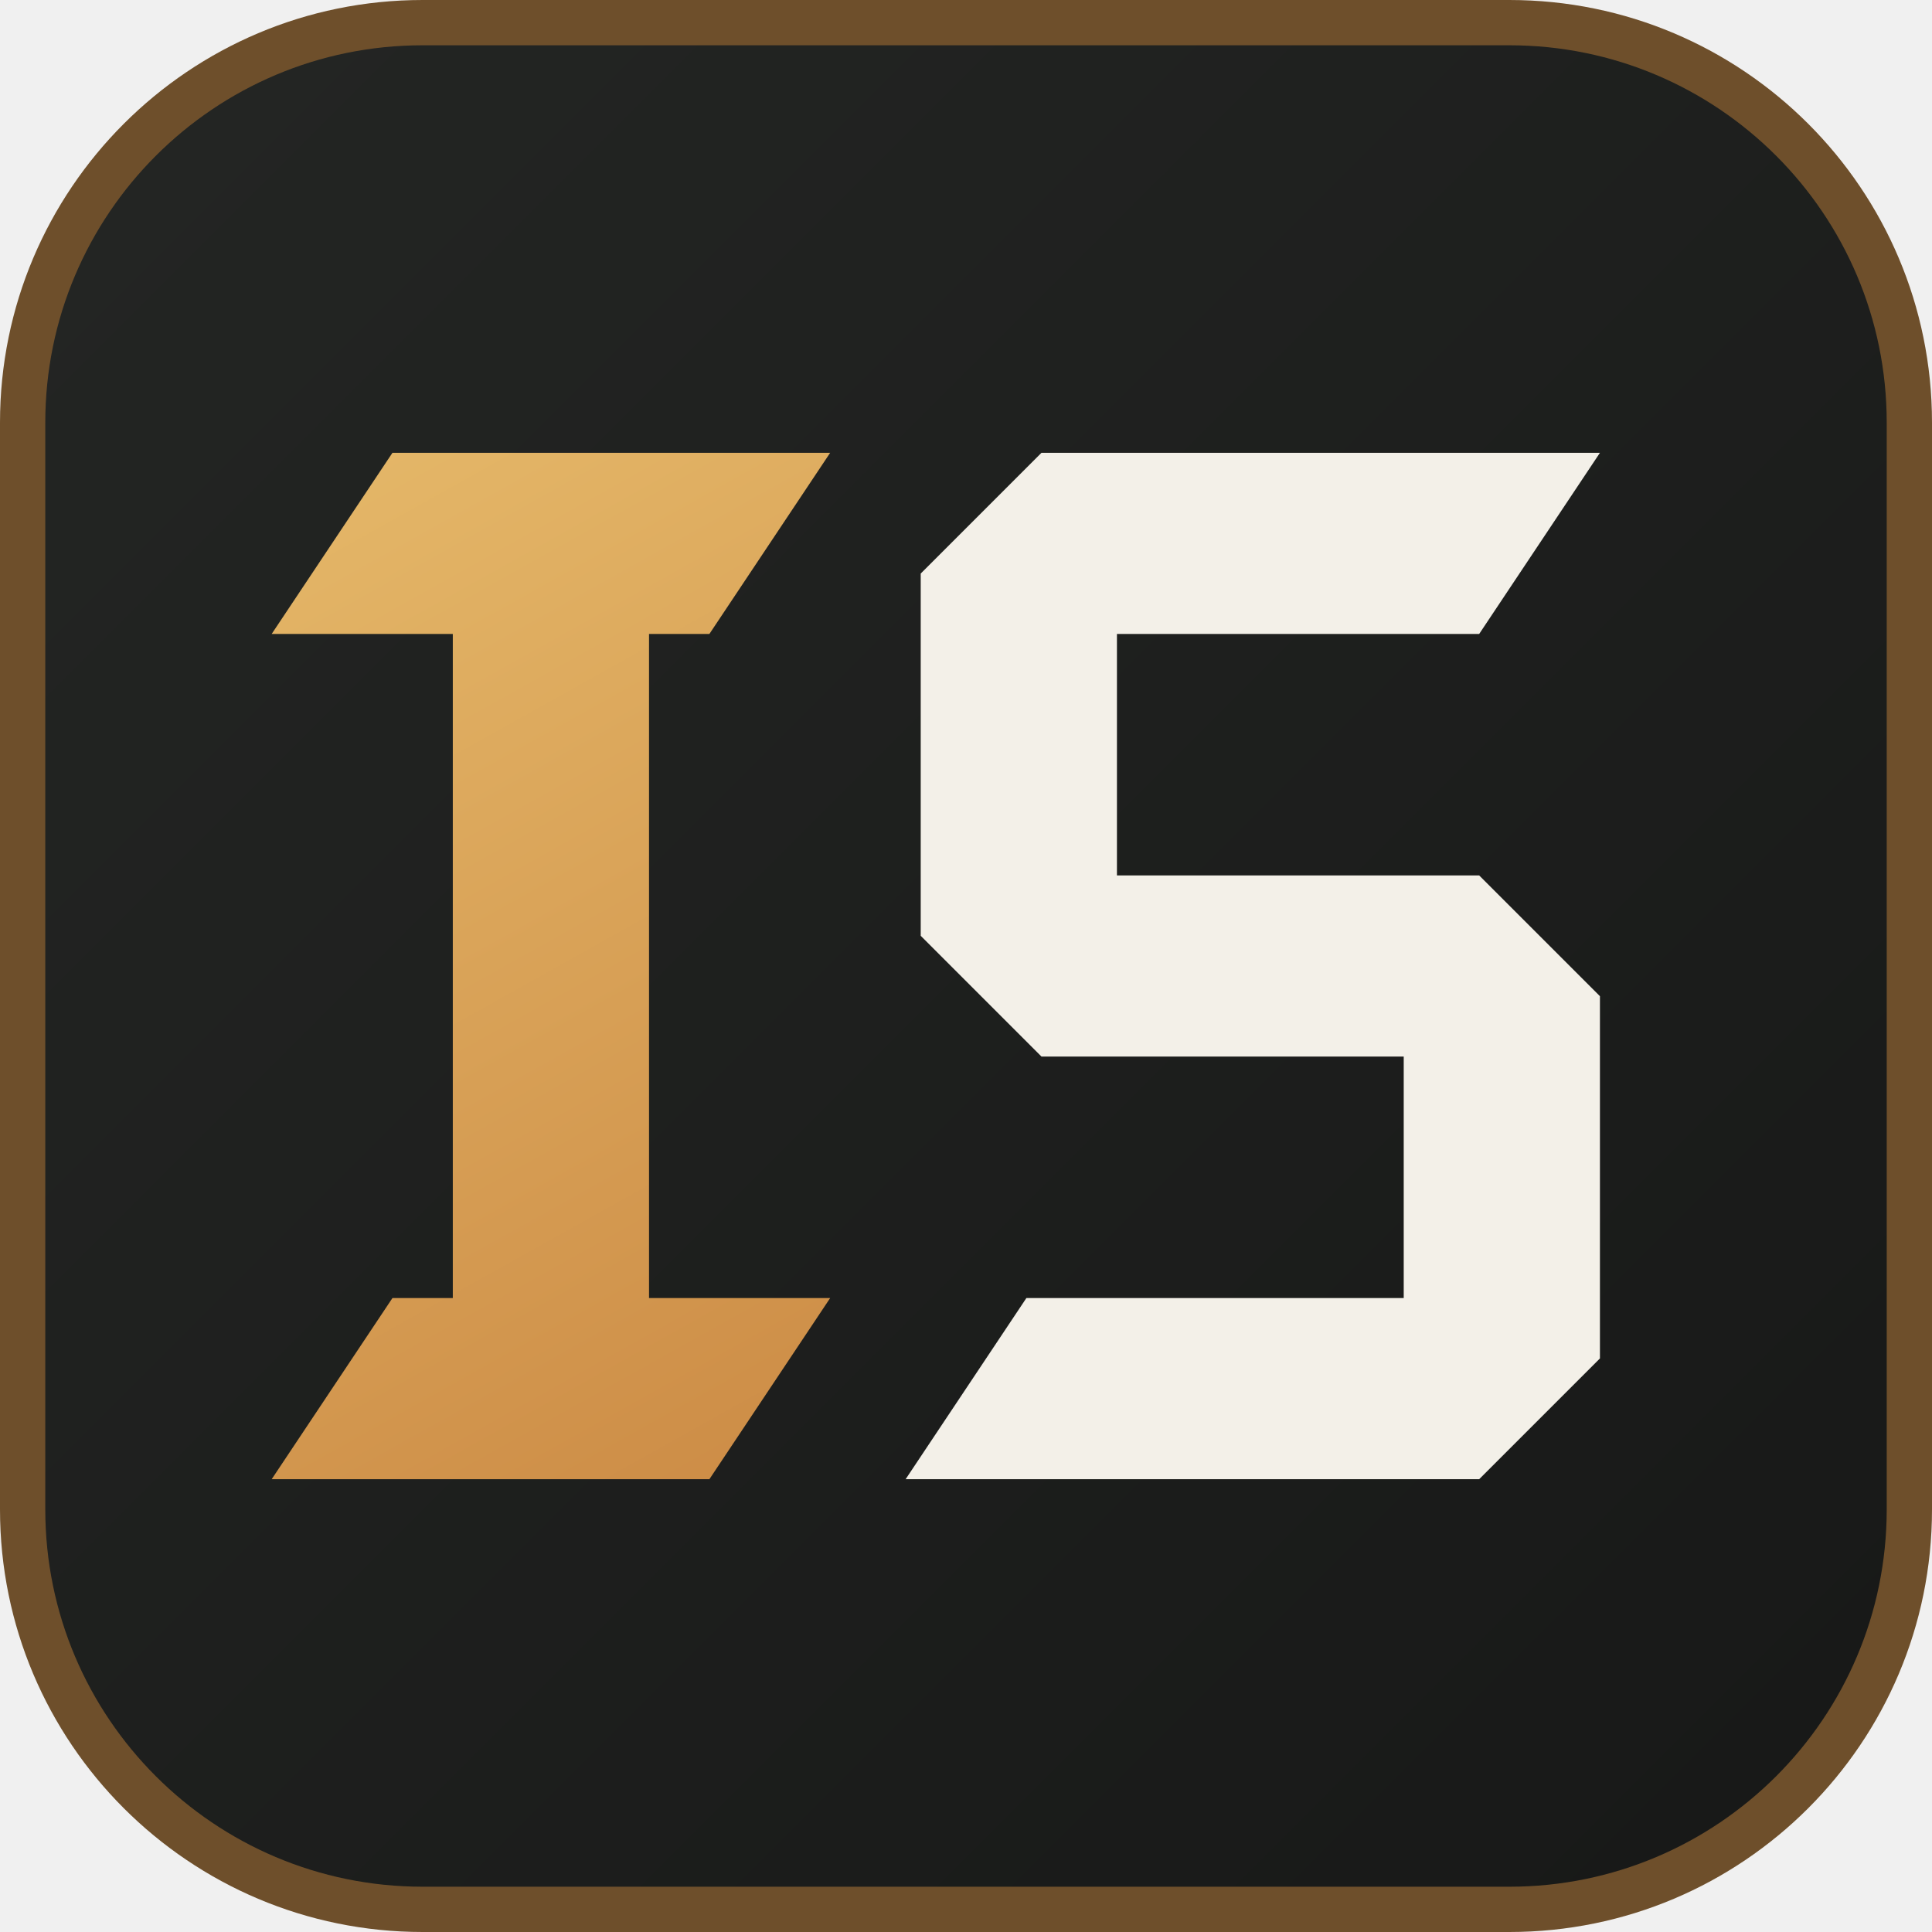
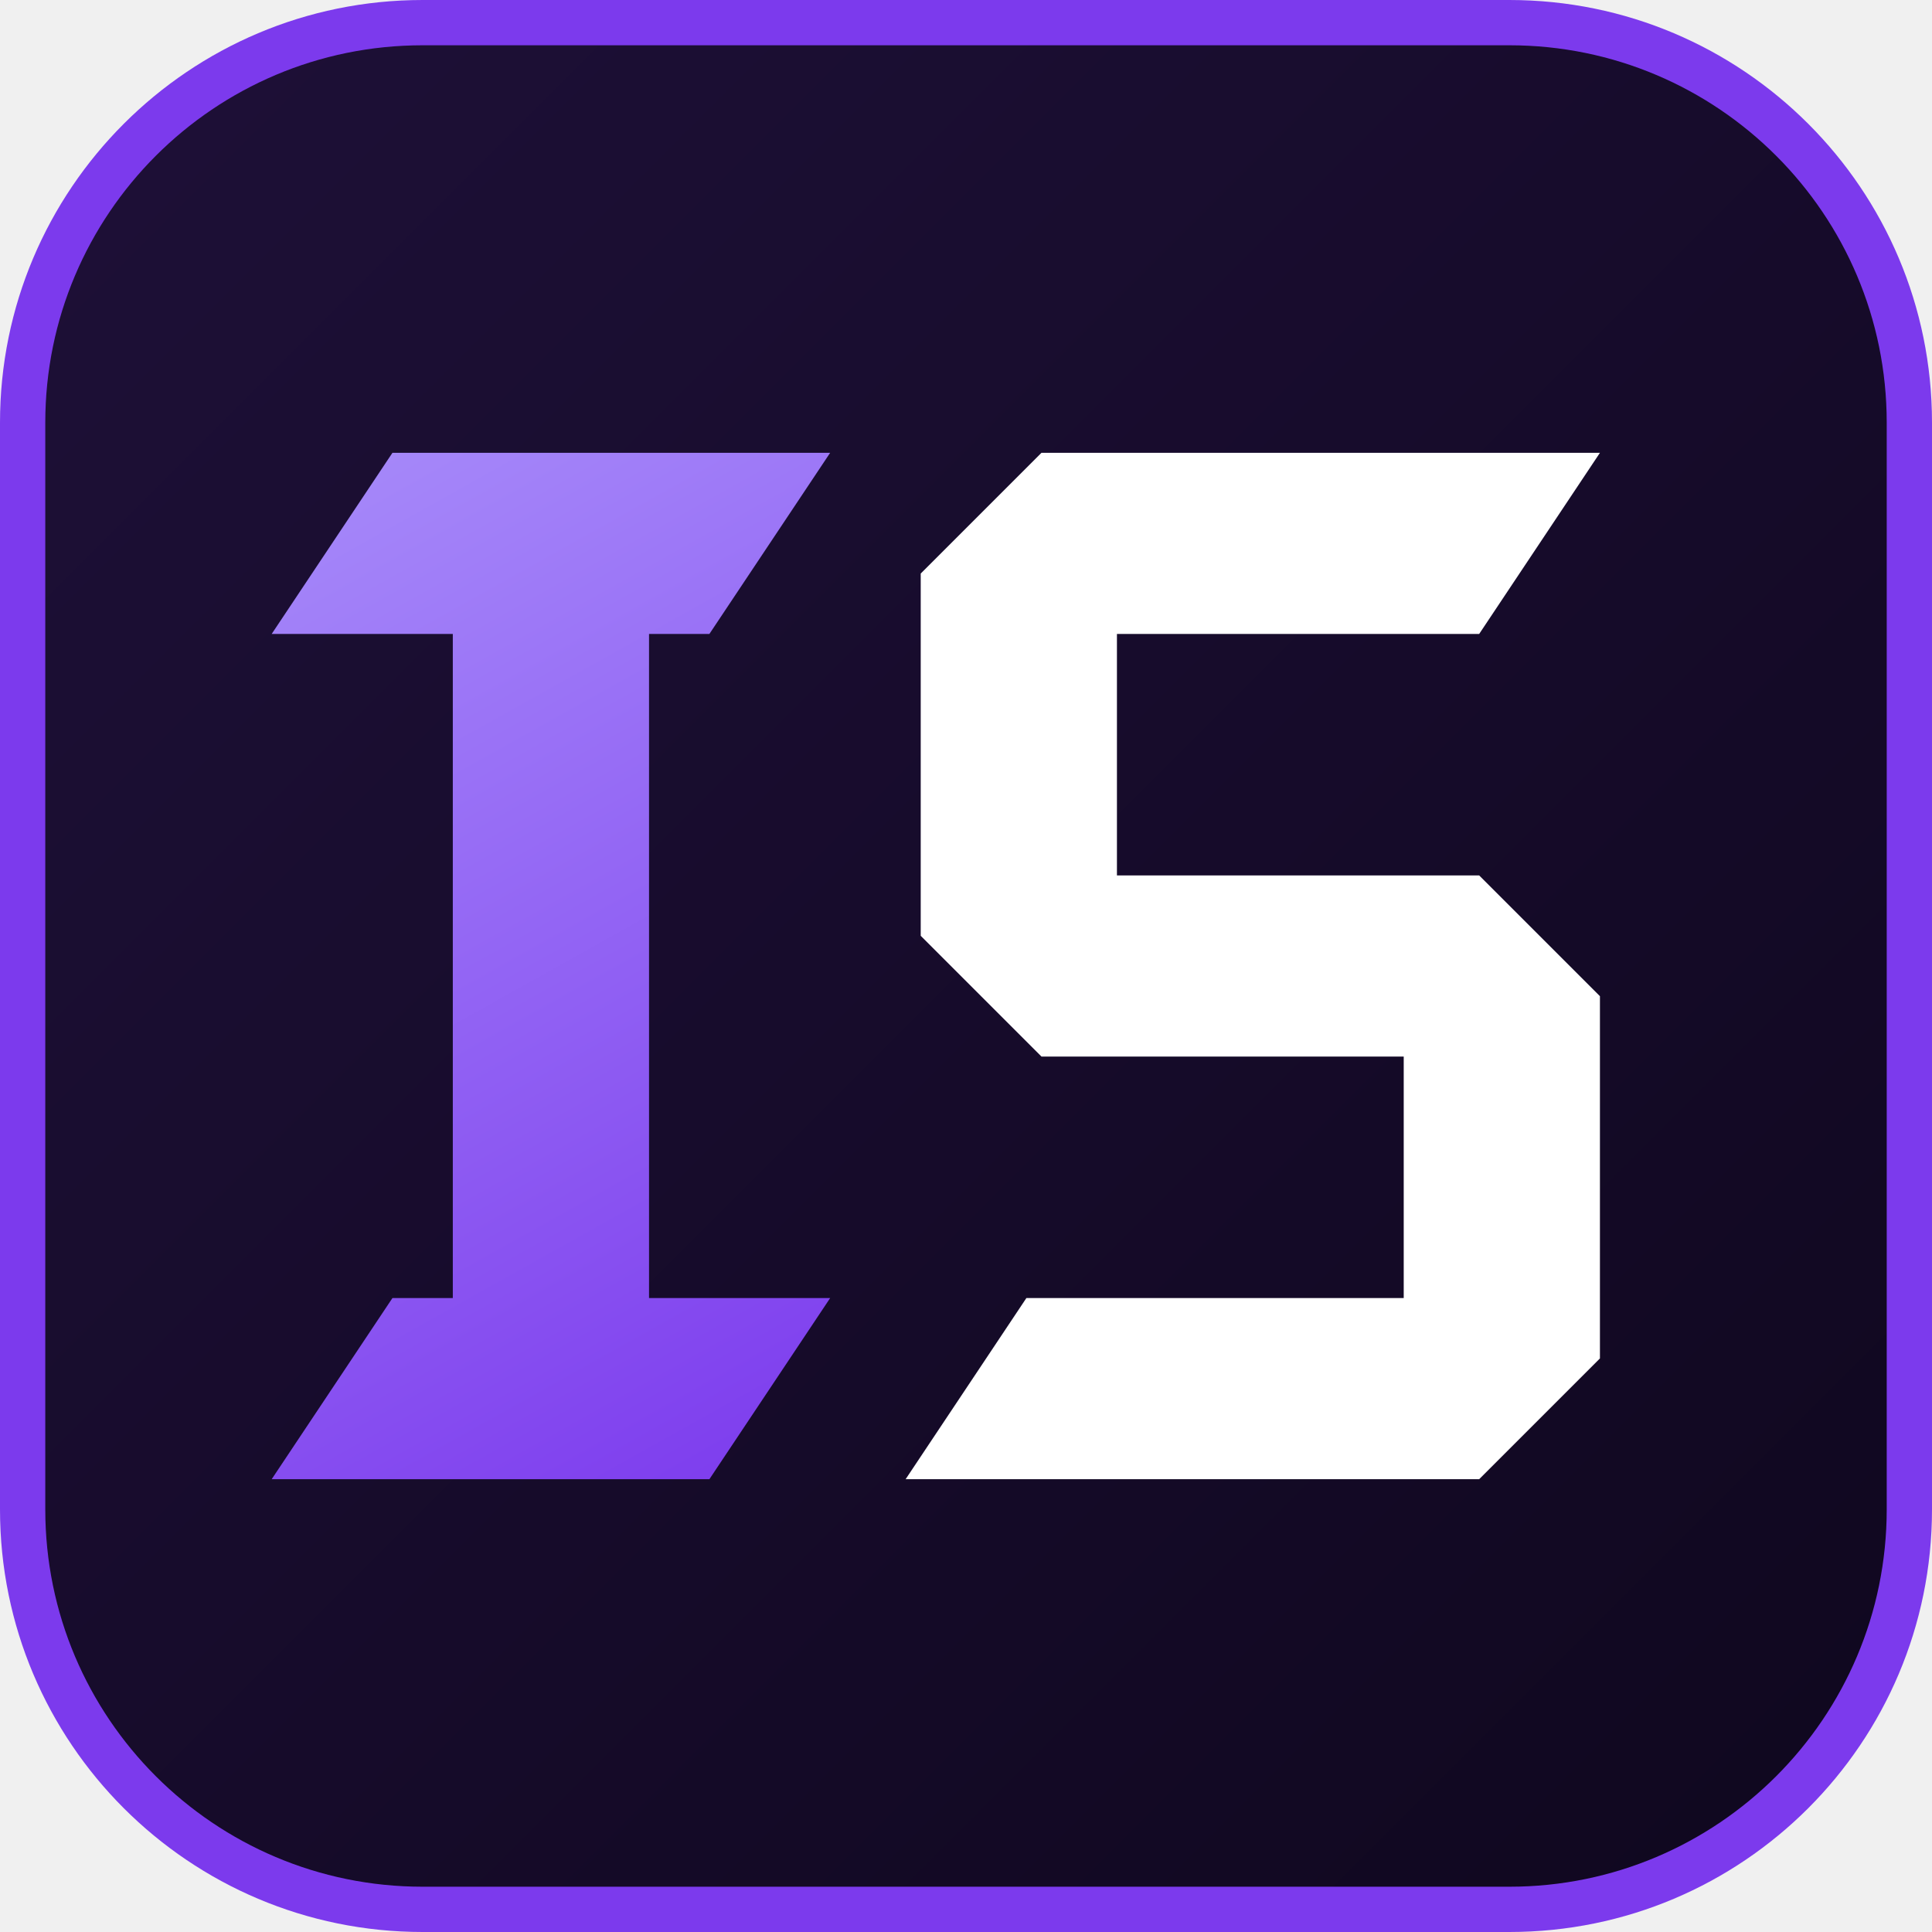
<svg xmlns="http://www.w3.org/2000/svg" width="64" height="64" viewBox="0 0 64 64" fill="none" role="img" aria-label="Inaayah Sponsorship Studio">
  <defs>
    <linearGradient id="bgIS" x1="0" y1="0" x2="64" y2="64" gradientUnits="userSpaceOnUse">
-       <stop offset="0%" stop-color="#242624" />
-       <stop offset="100%" stop-color="#171817" />
+       <stop offset="0%" stop-color="#1E1038" />
+       <stop offset="100%" stop-color="#0F071E" />
    </linearGradient>
-     <linearGradient id="teakIS" x1="9" y1="15" x2="28" y2="49" gradientUnits="userSpaceOnUse">
-       <stop offset="0%" stop-color="#E5B869" />
-       <stop offset="100%" stop-color="#CC8B45" />
+     <linearGradient id="violetIS" x1="9" y1="15" x2="28" y2="49" gradientUnits="userSpaceOnUse">
+       <stop offset="0%" stop-color="#A78BFA" />
+       <stop offset="100%" stop-color="#7C3AED" />
    </linearGradient>
  </defs>
-   <rect width="64" height="64" rx="14" fill="#6E4F2B" />
+   <rect width="64" height="64" rx="14" fill="#7C3AED" />
  <rect x="1.5" y="1.5" width="61" height="61" rx="12.5" fill="url(#bgIS)" />
-   <path fill="url(#teakIS)" d="M13 15H27.5L23.5 21H21.5V43H27.5L23.5 49H9L13 43H15V21H9L13 15Z" />
-   <path fill="#F3F0E8" d="M34.5 15H53L49 21H37V29H49L53 33V45L49 49H30L34 43H46.5V35H34.5L30.5 31V19L34.5 15Z" />
+   <path fill="url(#violetIS)" d="M13 15H27.5L23.5 21H21.5V43H27.5L23.5 49H9L13 43H15V21H9L13 15Z" />
+   <path fill="#FFFFFF" d="M34.5 15H53L49 21H37V29H49L53 33V45L49 49H30L34 43H46.5V35H34.5L30.5 31V19L34.5 15Z" />
</svg>
